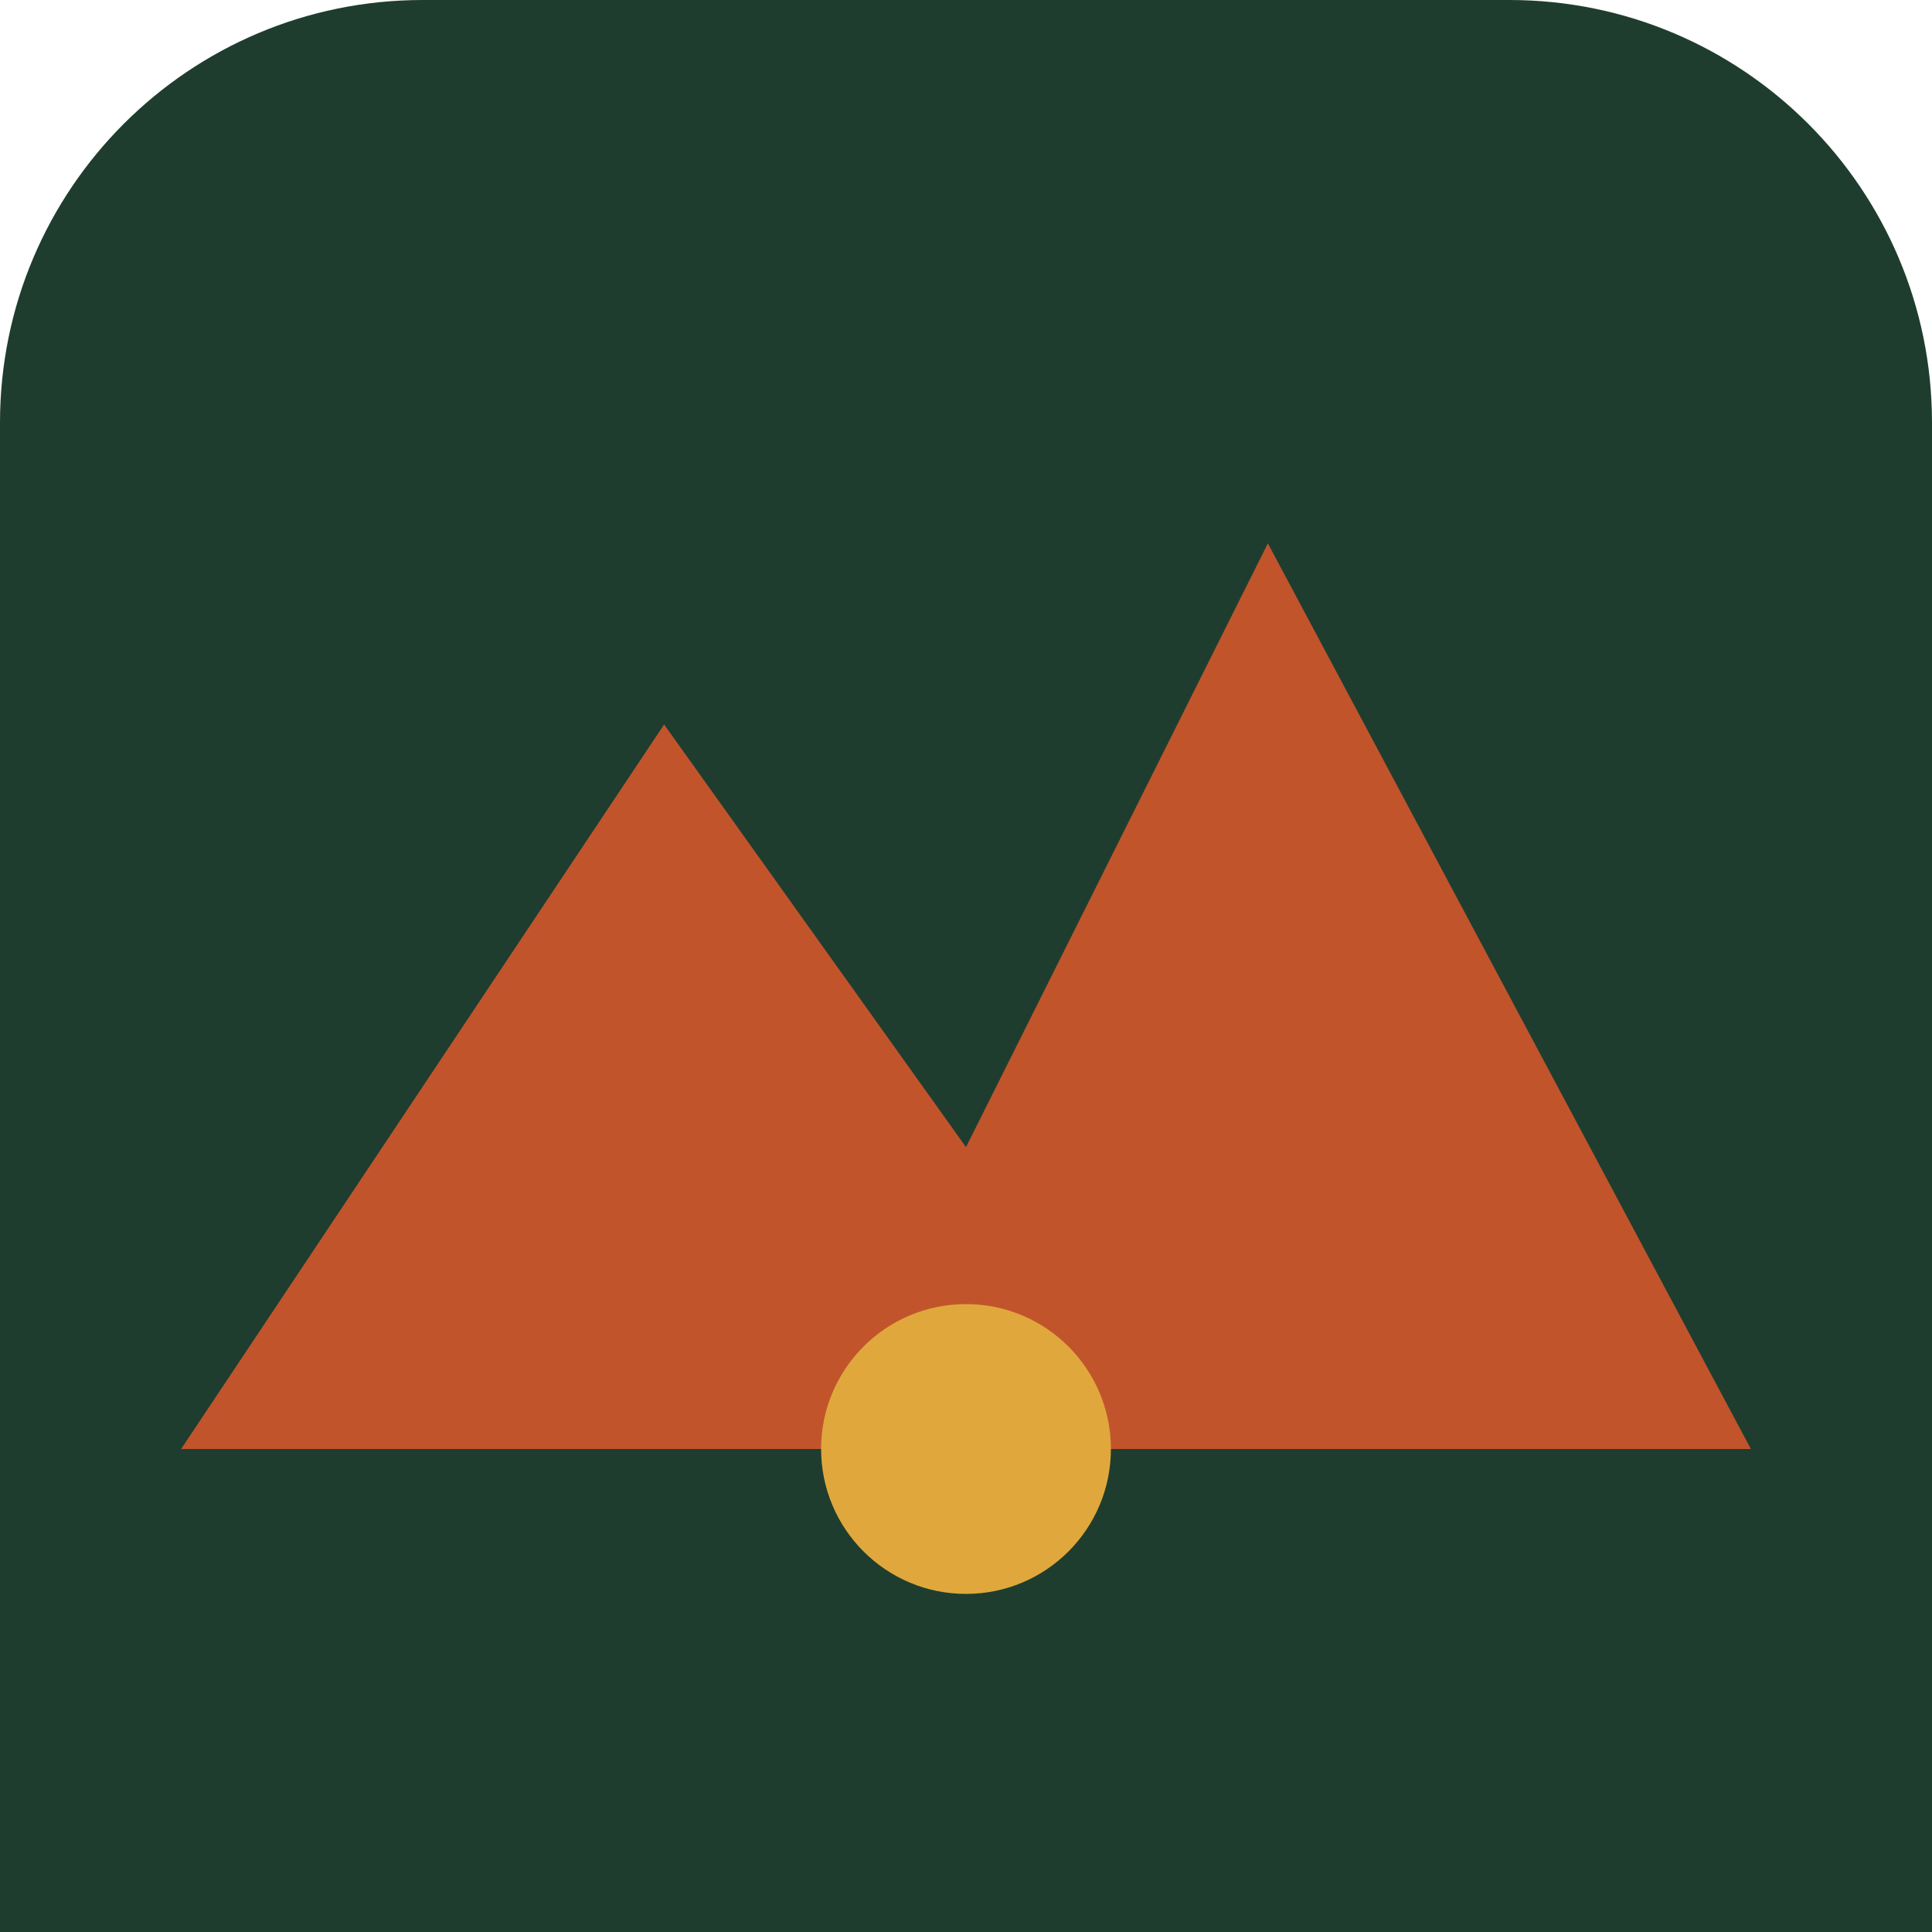
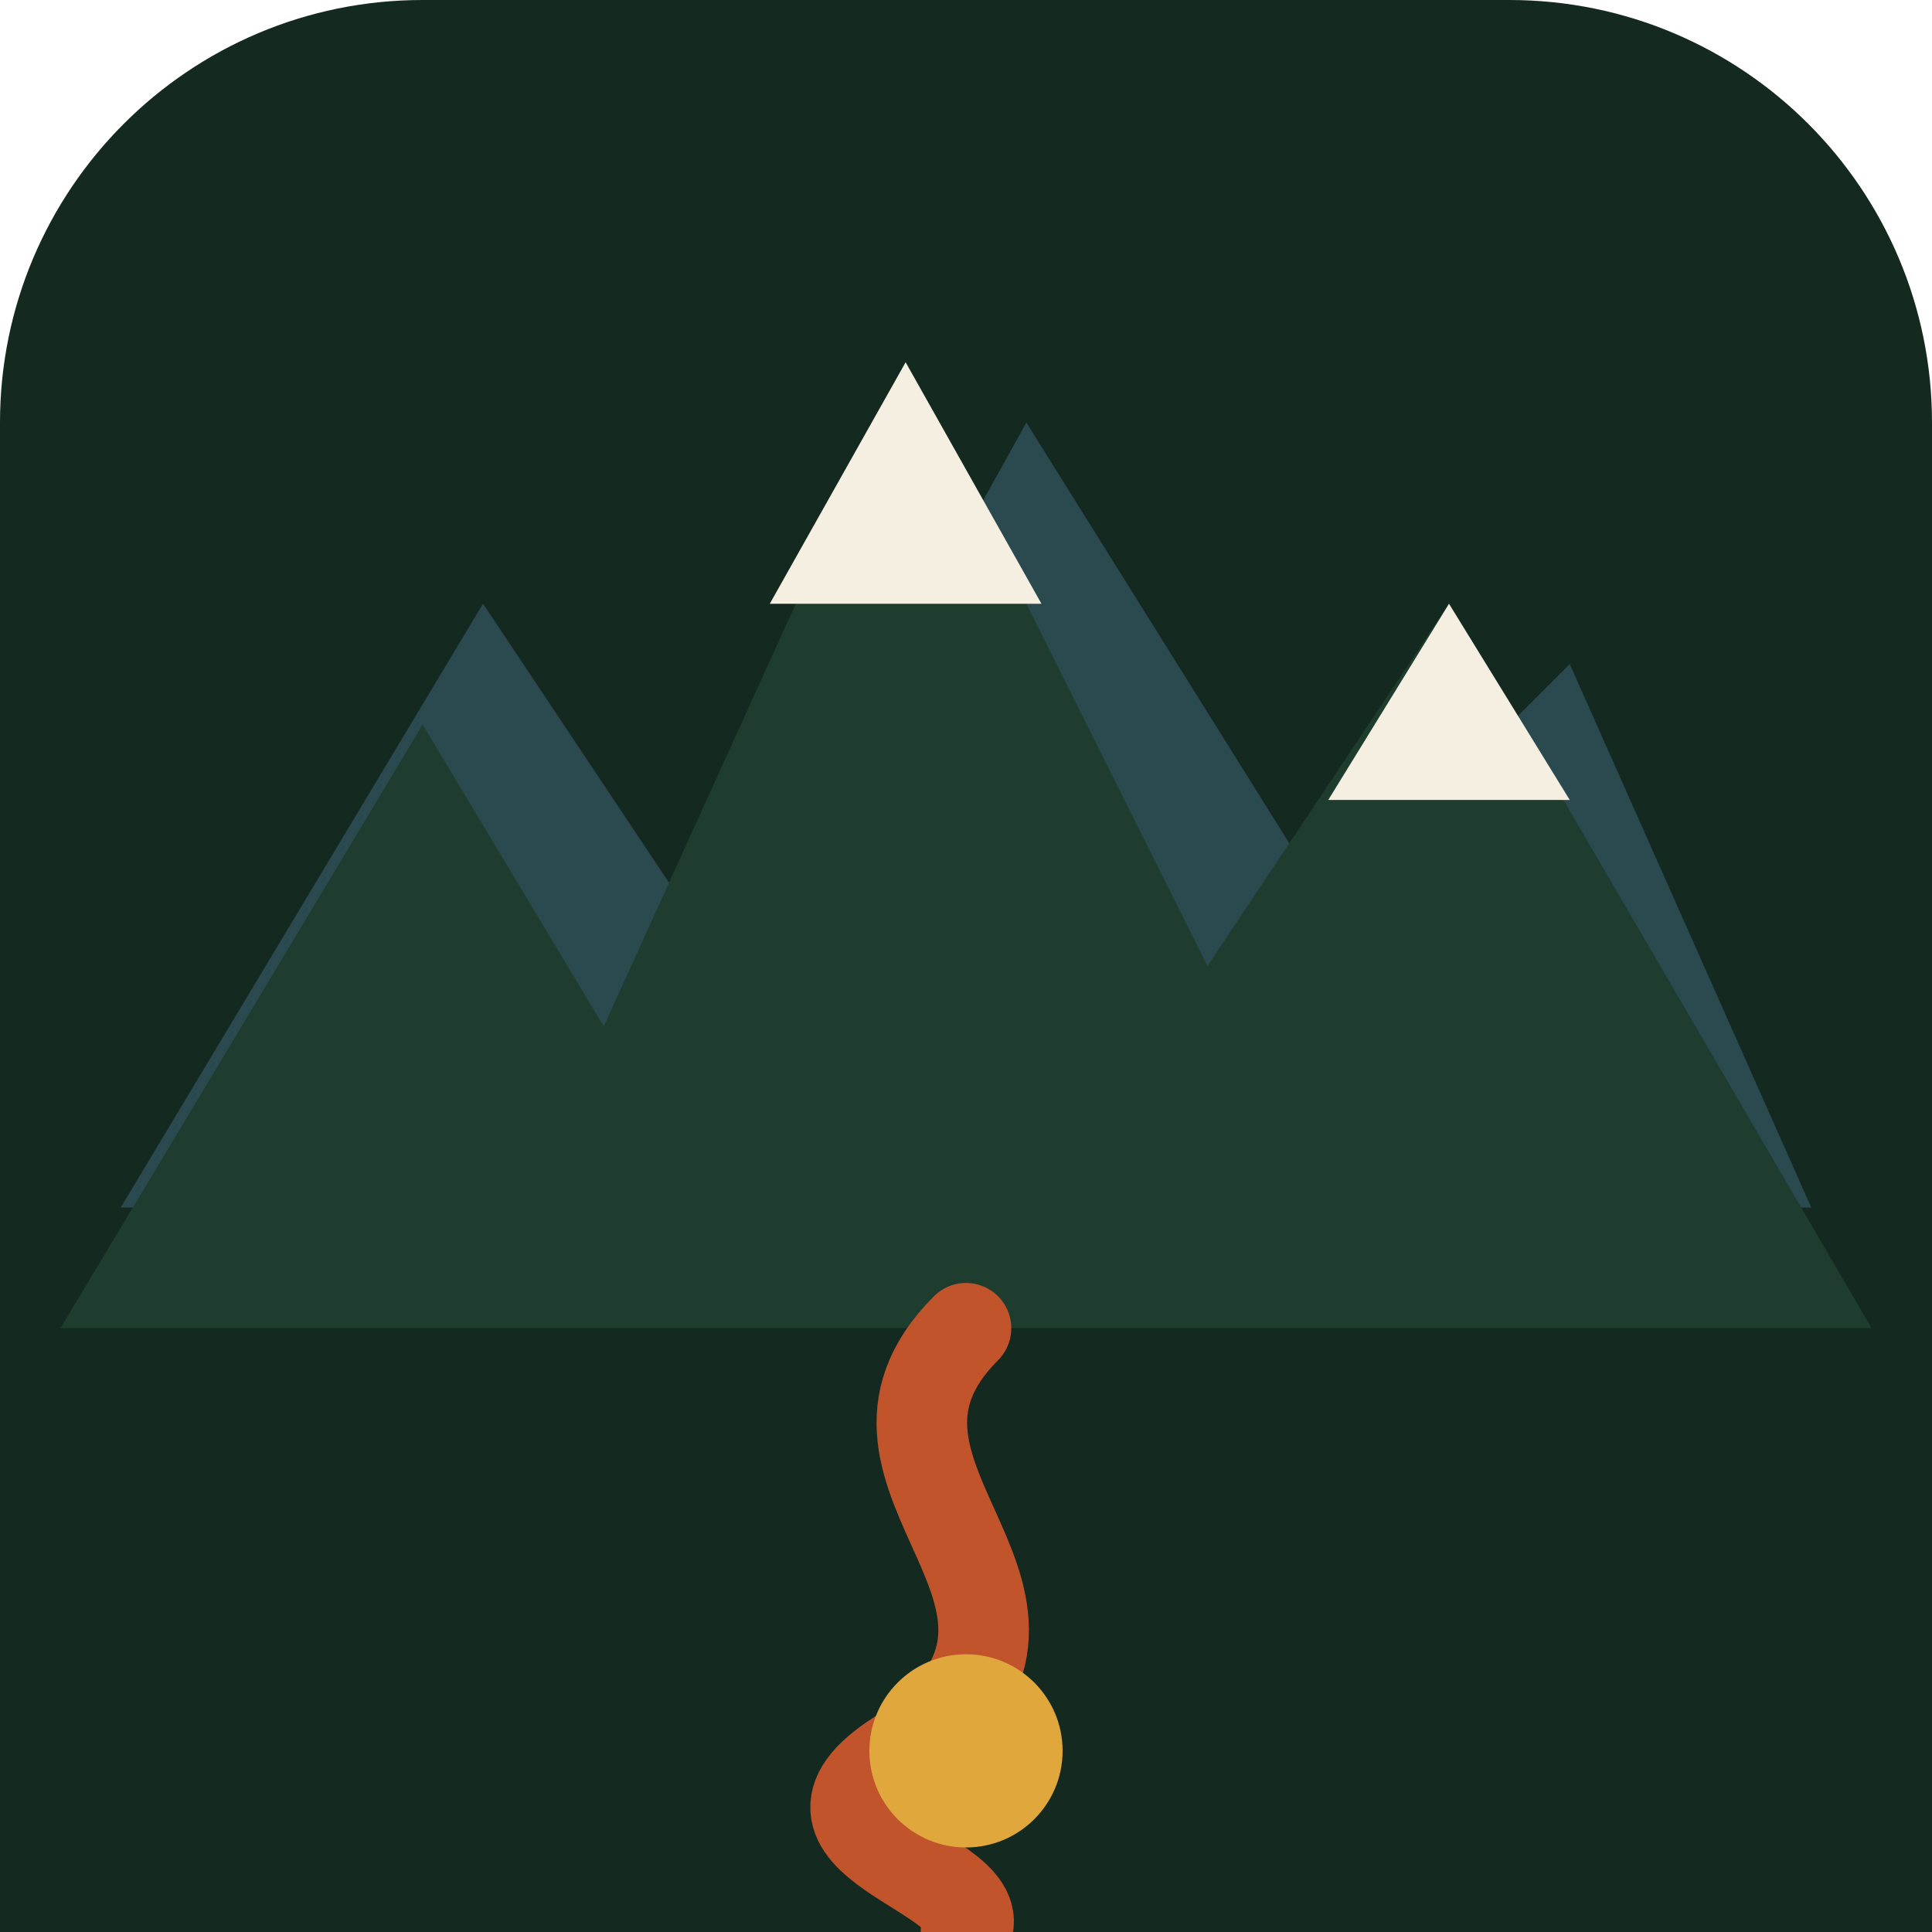
- <svg xmlns="http://www.w3.org/2000/svg" width="32" height="32" viewBox="0 0 32 32">
-   <rect width="32" height="32" rx="7" fill="#1F3D2E" />
-   <path d="M3 24 L11 12 L16 19 L21 9 L29 24 Z" fill="#C2542C" />
-   <rect x="0" y="24" width="32" height="8" fill="#1F3D2E" />
-   <circle cx="16" cy="24" r="2.4" fill="#E0A83C" />
+ <svg xmlns="http://www.w3.org/2000/svg" width="64" height="64" viewBox="0 0 64 64">
+   <rect width="64" height="64" rx="14" fill="#142A20" />
+   <path d="M4 40 L16 20 L24 32 L34 14 L44 30 L52 22 L60 40 Z" fill="#3E6478" opacity="0.55" />
+   <path d="M2 44 L14 24 L20 34 L30 12 L40 32 L48 20 L62 44 Z" fill="#1F3D2E" />
+   <path d="M30 12 L34.5 20 L25.5 20 Z" fill="#F5EFE1" />
+   <path d="M48 20 L52 26.5 L44 26.5 Z" fill="#F5EFE1" />
+   <rect x="0" y="44" width="64" height="20" fill="#142A20" />
+   <path d="M32 44 C 27 49, 37 53, 30 58 C 25 61, 33 62, 32 64" stroke="#C2542C" stroke-width="3" fill="none" stroke-linecap="round" />
+   <circle cx="32" cy="58" r="3.2" fill="#E0A83C" />
</svg>
